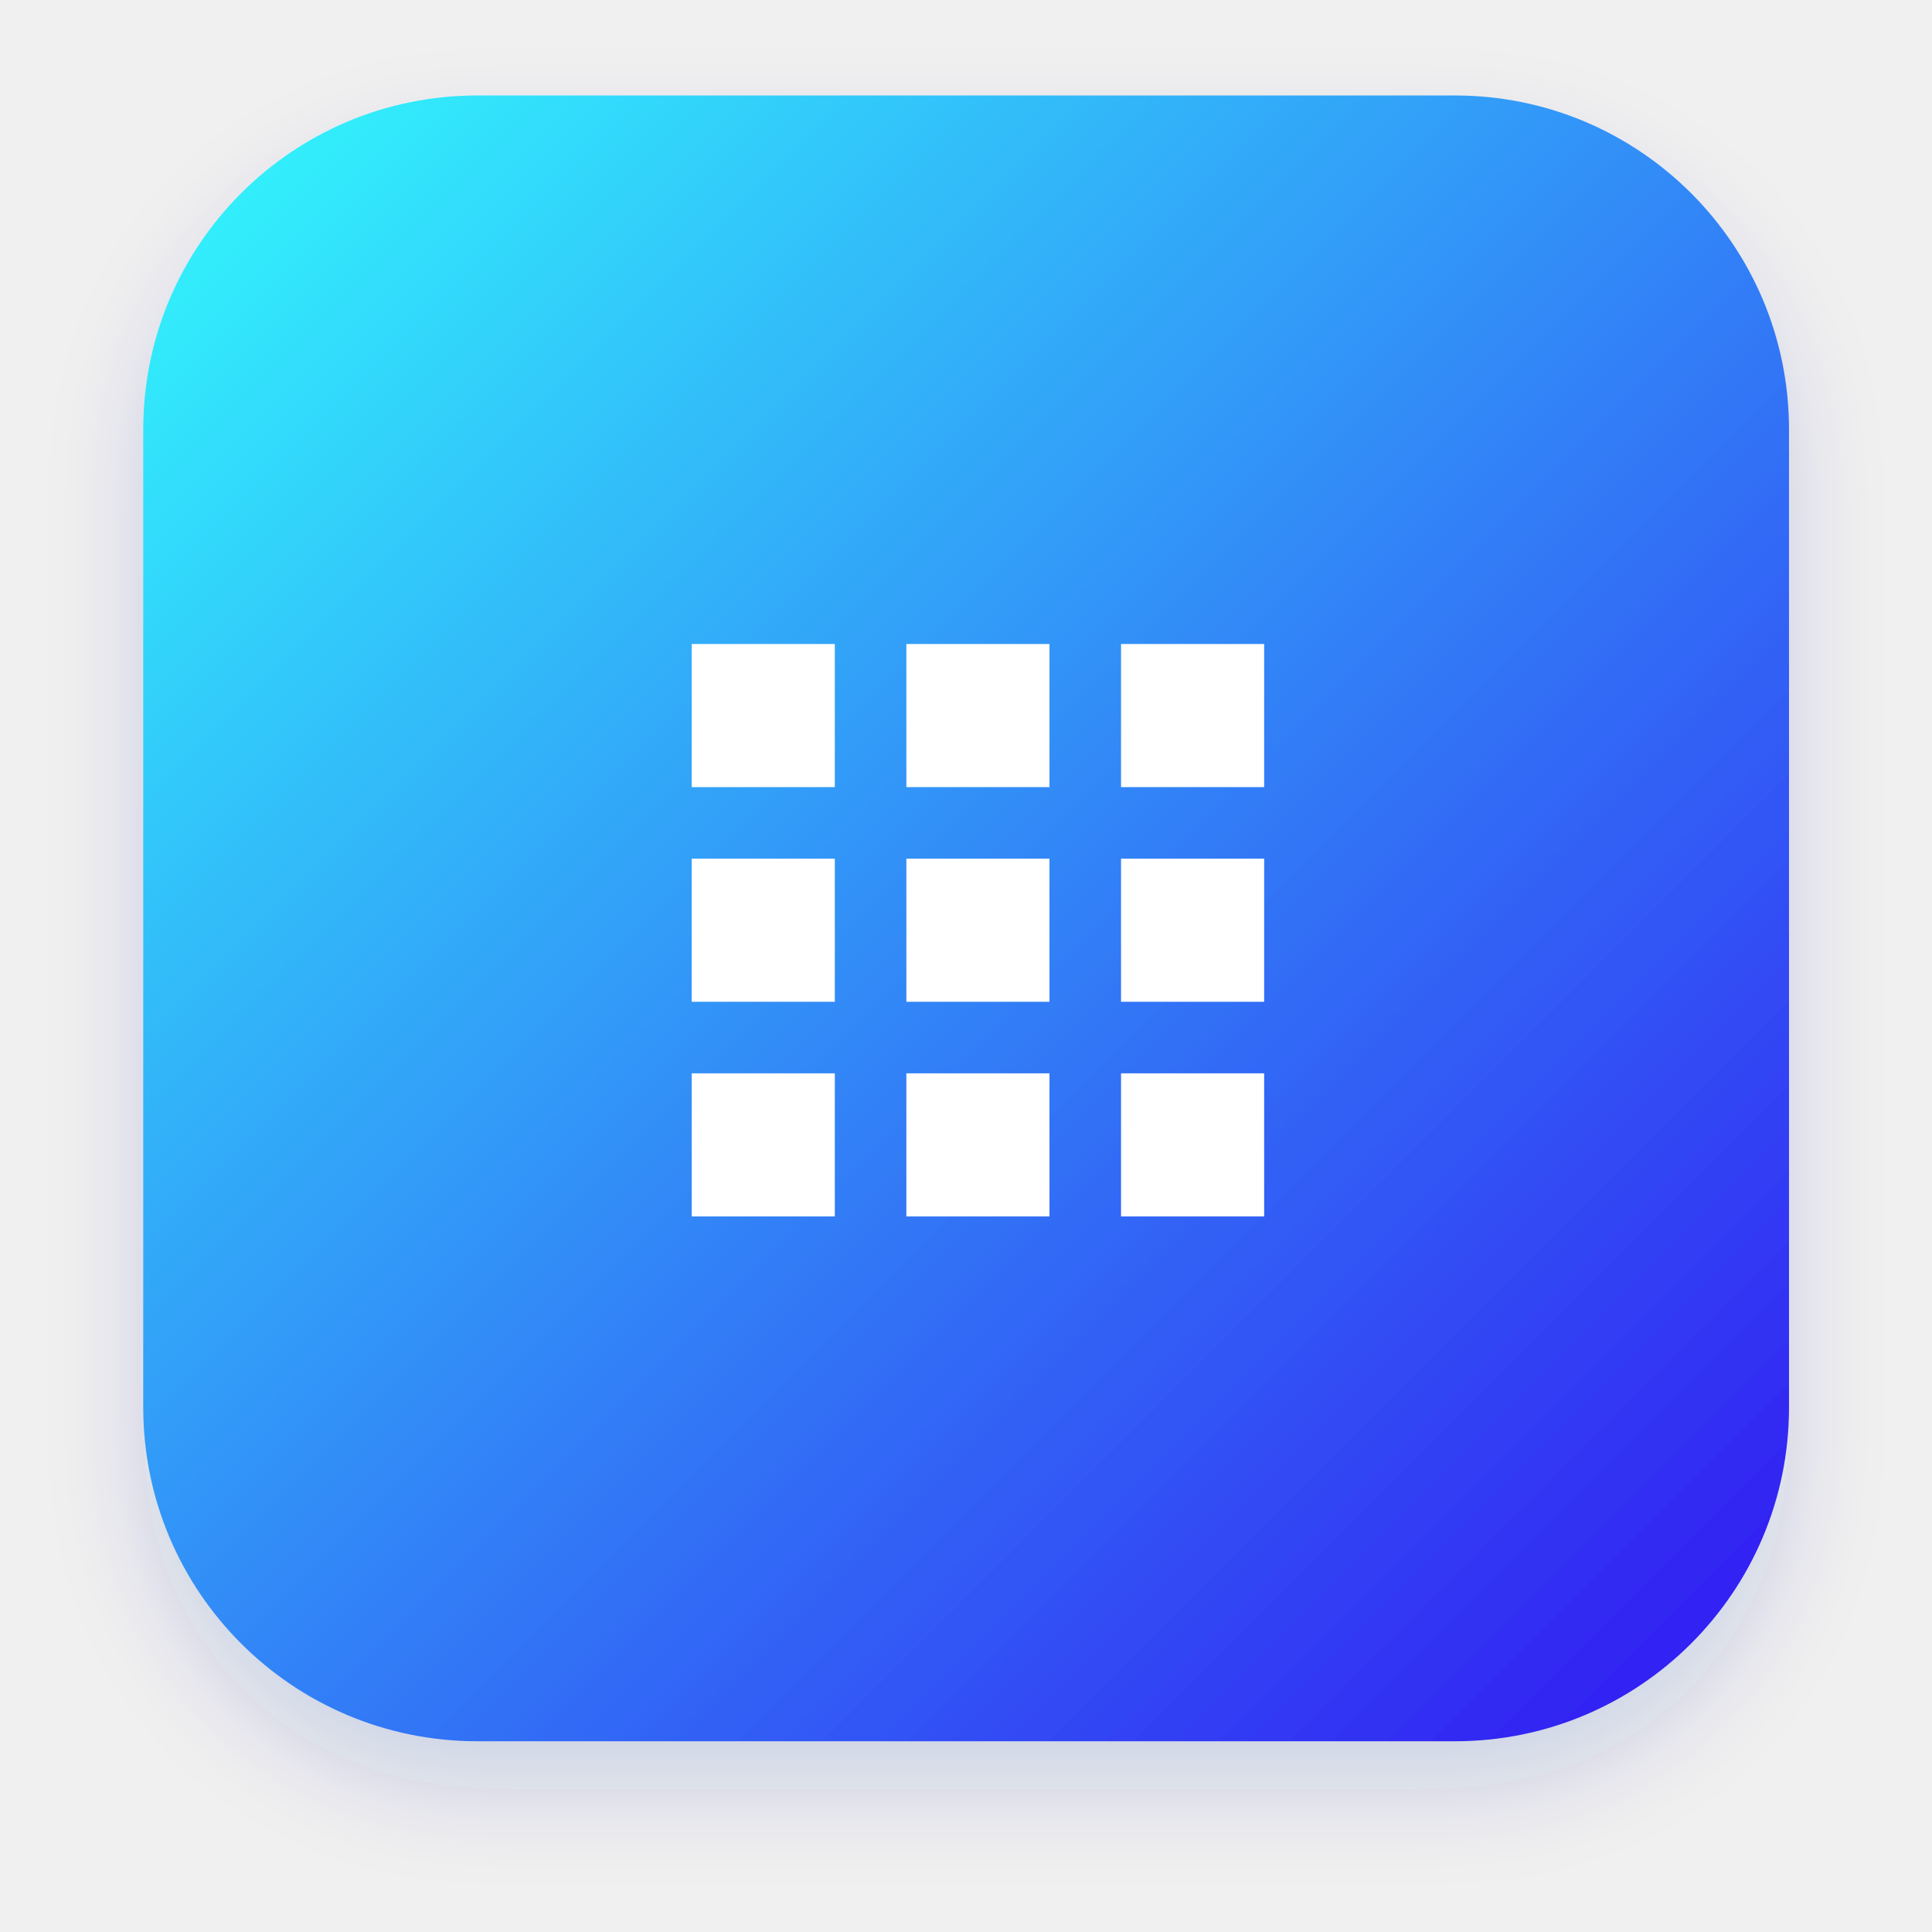
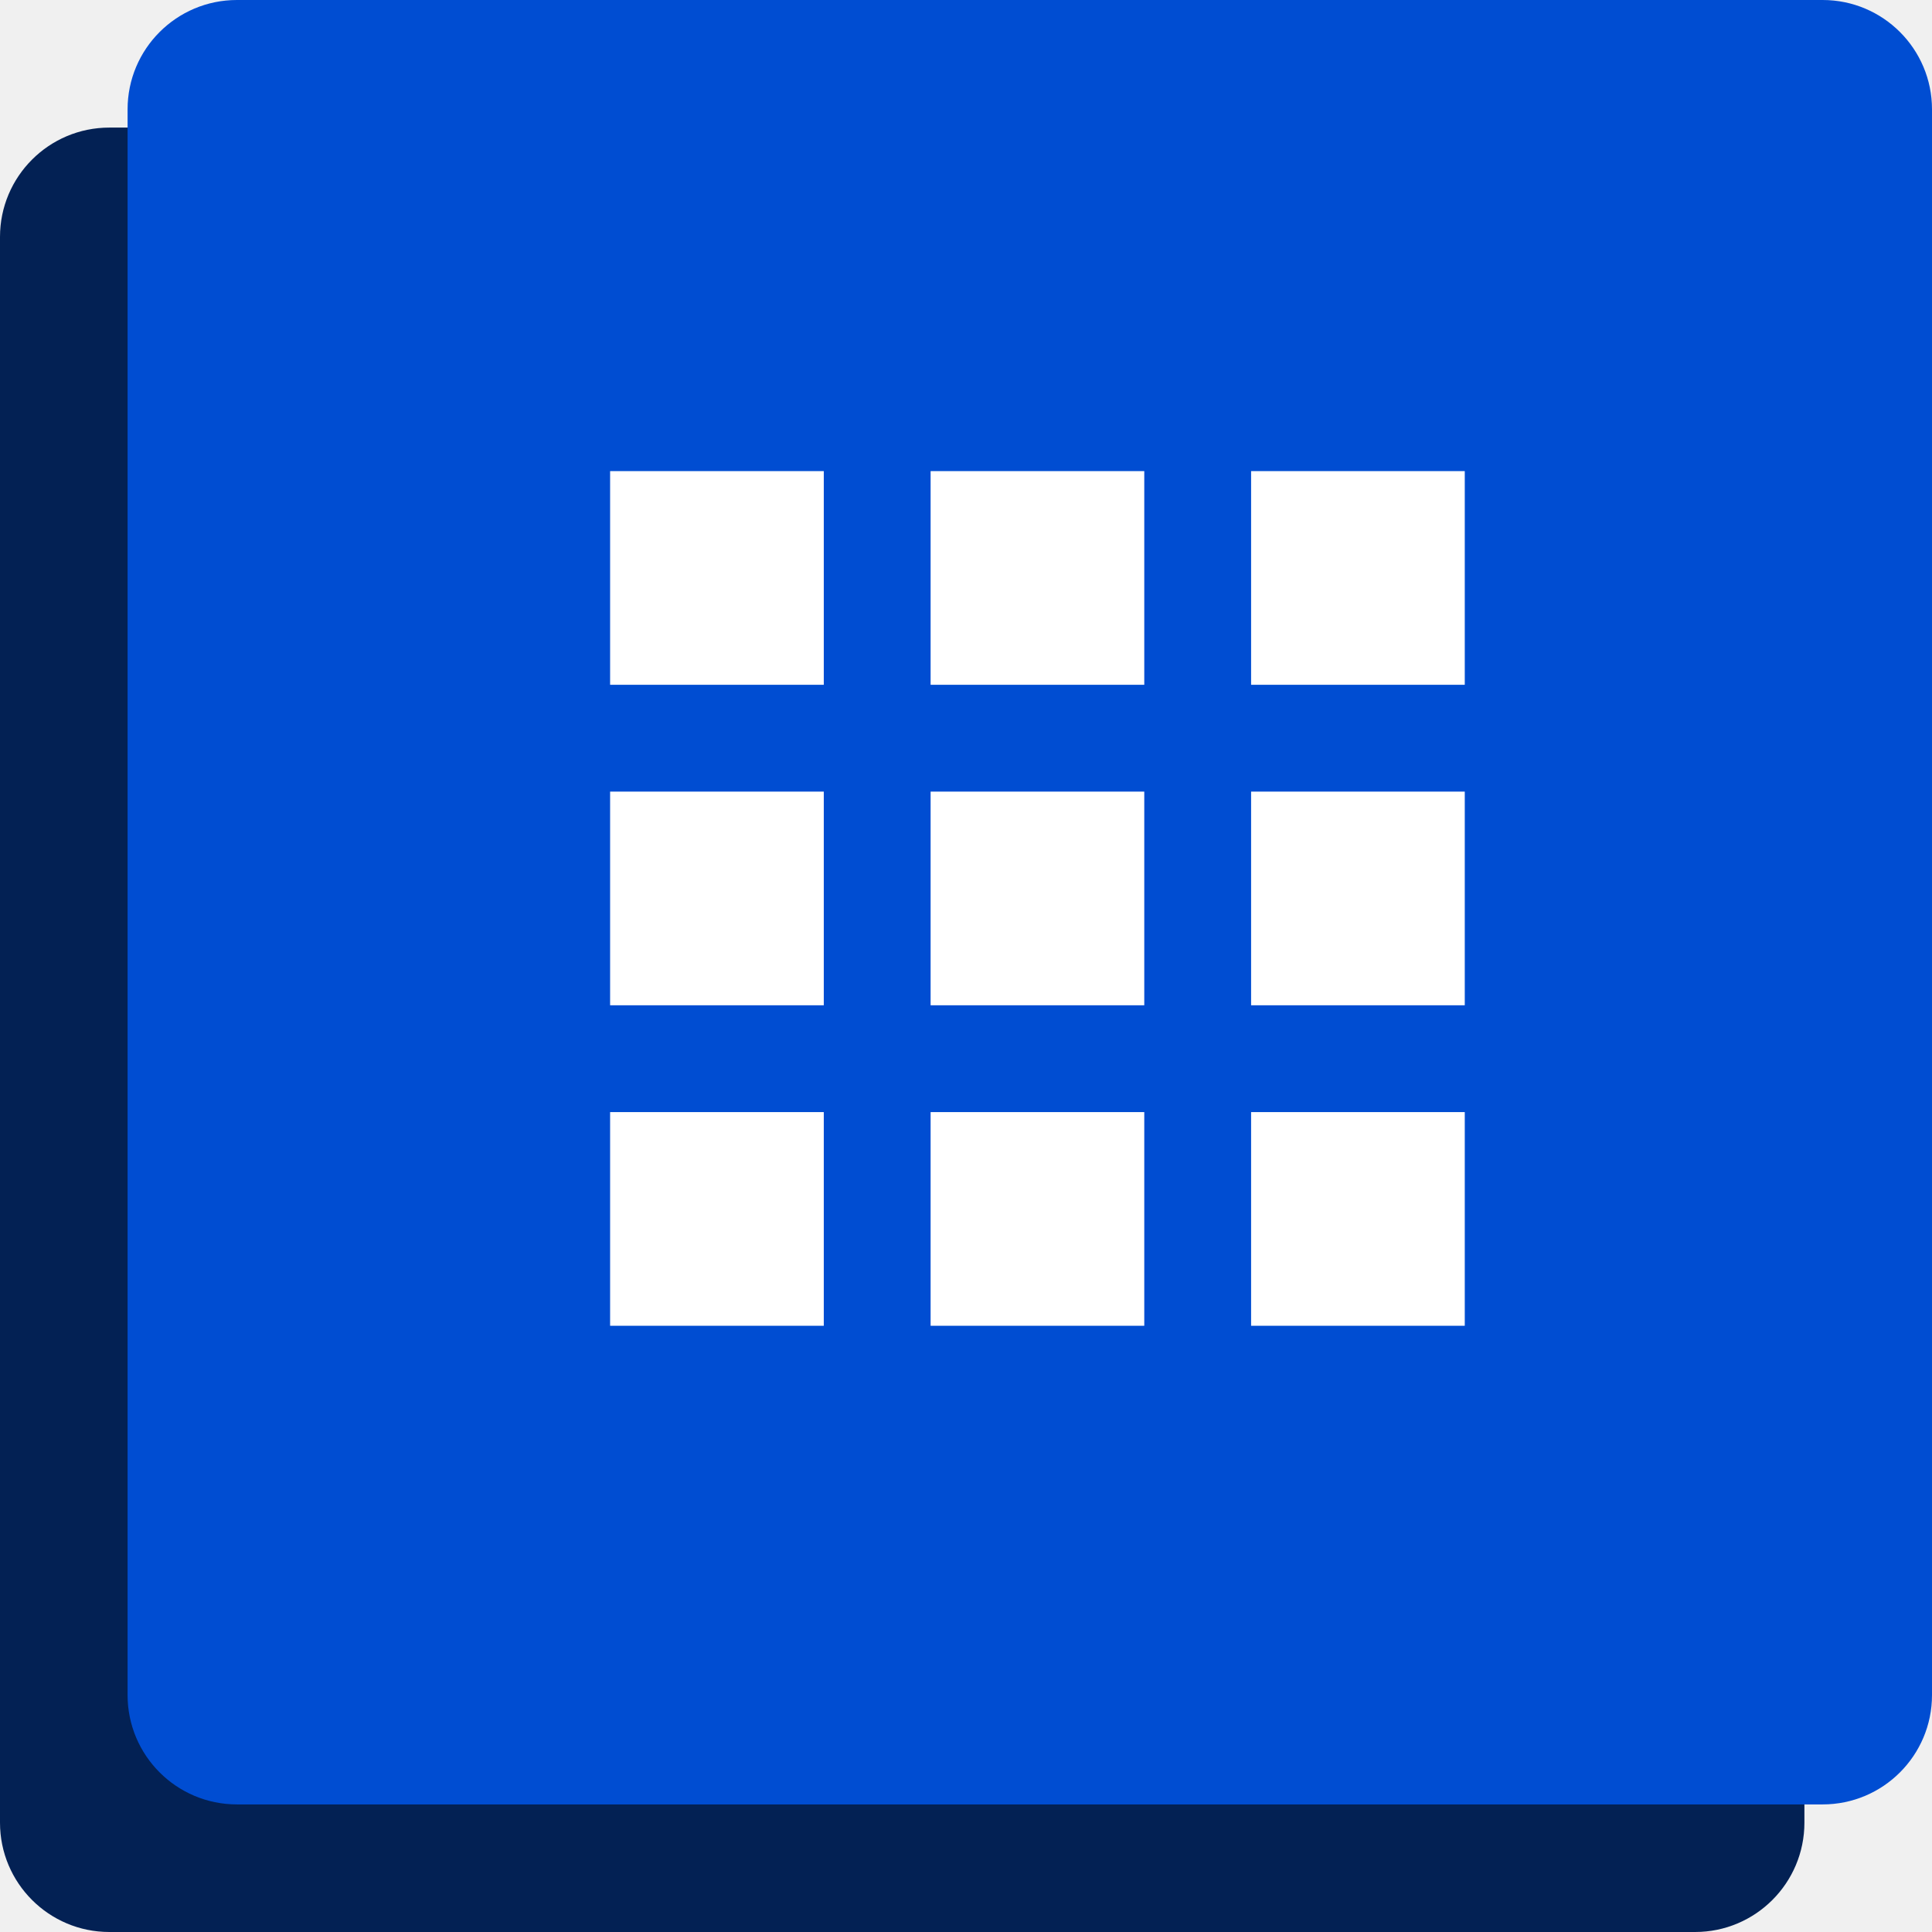
- <svg xmlns="http://www.w3.org/2000/svg" width="81" height="81" viewBox="0 0 81 81">
-   <defs>
-     <linearGradient id="linear-gradient" x2="1" y2="1" gradientUnits="objectBoundingBox">
-       <stop offset="0" stop-color="#32fbfc" />
-       <stop offset="1" stop-color="#3214f2" />
-     </linearGradient>
-     <filter id="Rectangle_9" x="0" y="0" width="81" height="81" filterUnits="userSpaceOnUse">
-       <feOffset dy="2" input="SourceAlpha" />
-       <feGaussianBlur stdDeviation="2" result="blur" />
-       <feFlood flood-color="#0826a8" flood-opacity="0.149" />
-       <feComposite operator="in" in2="blur" />
-       <feComposite in="SourceGraphic" />
-     </filter>
-   </defs>
-   <g id="Group_8" data-name="Group 8" transform="translate(6.155 4.333)">
-     <g transform="matrix(1, 0, 0, 1, -6.15, -4.33)" filter="url(#Rectangle_9)">
-       <rect id="Rectangle_9-2" data-name="Rectangle 9" width="69" height="69" rx="14" transform="translate(6 4)" fill="url(#linear-gradient)" />
-     </g>
-     <path id="app-menu" d="M24,24h6v6H24Zm-9,0h6v6H15ZM6,24h6v6H6Zm18-9h6v6H24Zm-9,0h6v6H15ZM6,15h6v6H6ZM24,6h6v6H24ZM15,6h6v6H15ZM6,6h6v6H6Z" transform="translate(16.845 16.667)" fill="#fff" fill-rule="evenodd" />
+ <svg xmlns="http://www.w3.org/2000/svg" width="106" height="106" viewBox="0 0 106 106">
+   <g id="Group_10395" data-name="Group 10395" transform="translate(9.522 -0.374)">
+     <rect id="Rectangle_4022" data-name="Rectangle 4022" width="99" height="99" rx="6" transform="translate(-9.522 7.374)" fill="#032154" />
+     <rect id="Rectangle_4028" data-name="Rectangle 4028" width="99" height="99" rx="6" transform="translate(-2.522 0.374)" fill="#004dd2" />
+     <path id="app-menu" d="M41.168,41.168H52.891V52.891H41.168Zm-17.584,0H35.307V52.891H23.584ZM6,41.168H17.723V52.891H6ZM41.168,23.584H52.891V35.307H41.168Zm-17.584,0H35.307V35.307H23.584ZM6,23.584H17.723V35.307H6ZM41.168,6H52.891V17.723H41.168ZM23.584,6H35.307V17.723H23.584ZM6,6H17.723V17.723H6Z" transform="translate(17.952 20.222)" fill="#fff" fill-rule="evenodd" />
  </g>
</svg>
